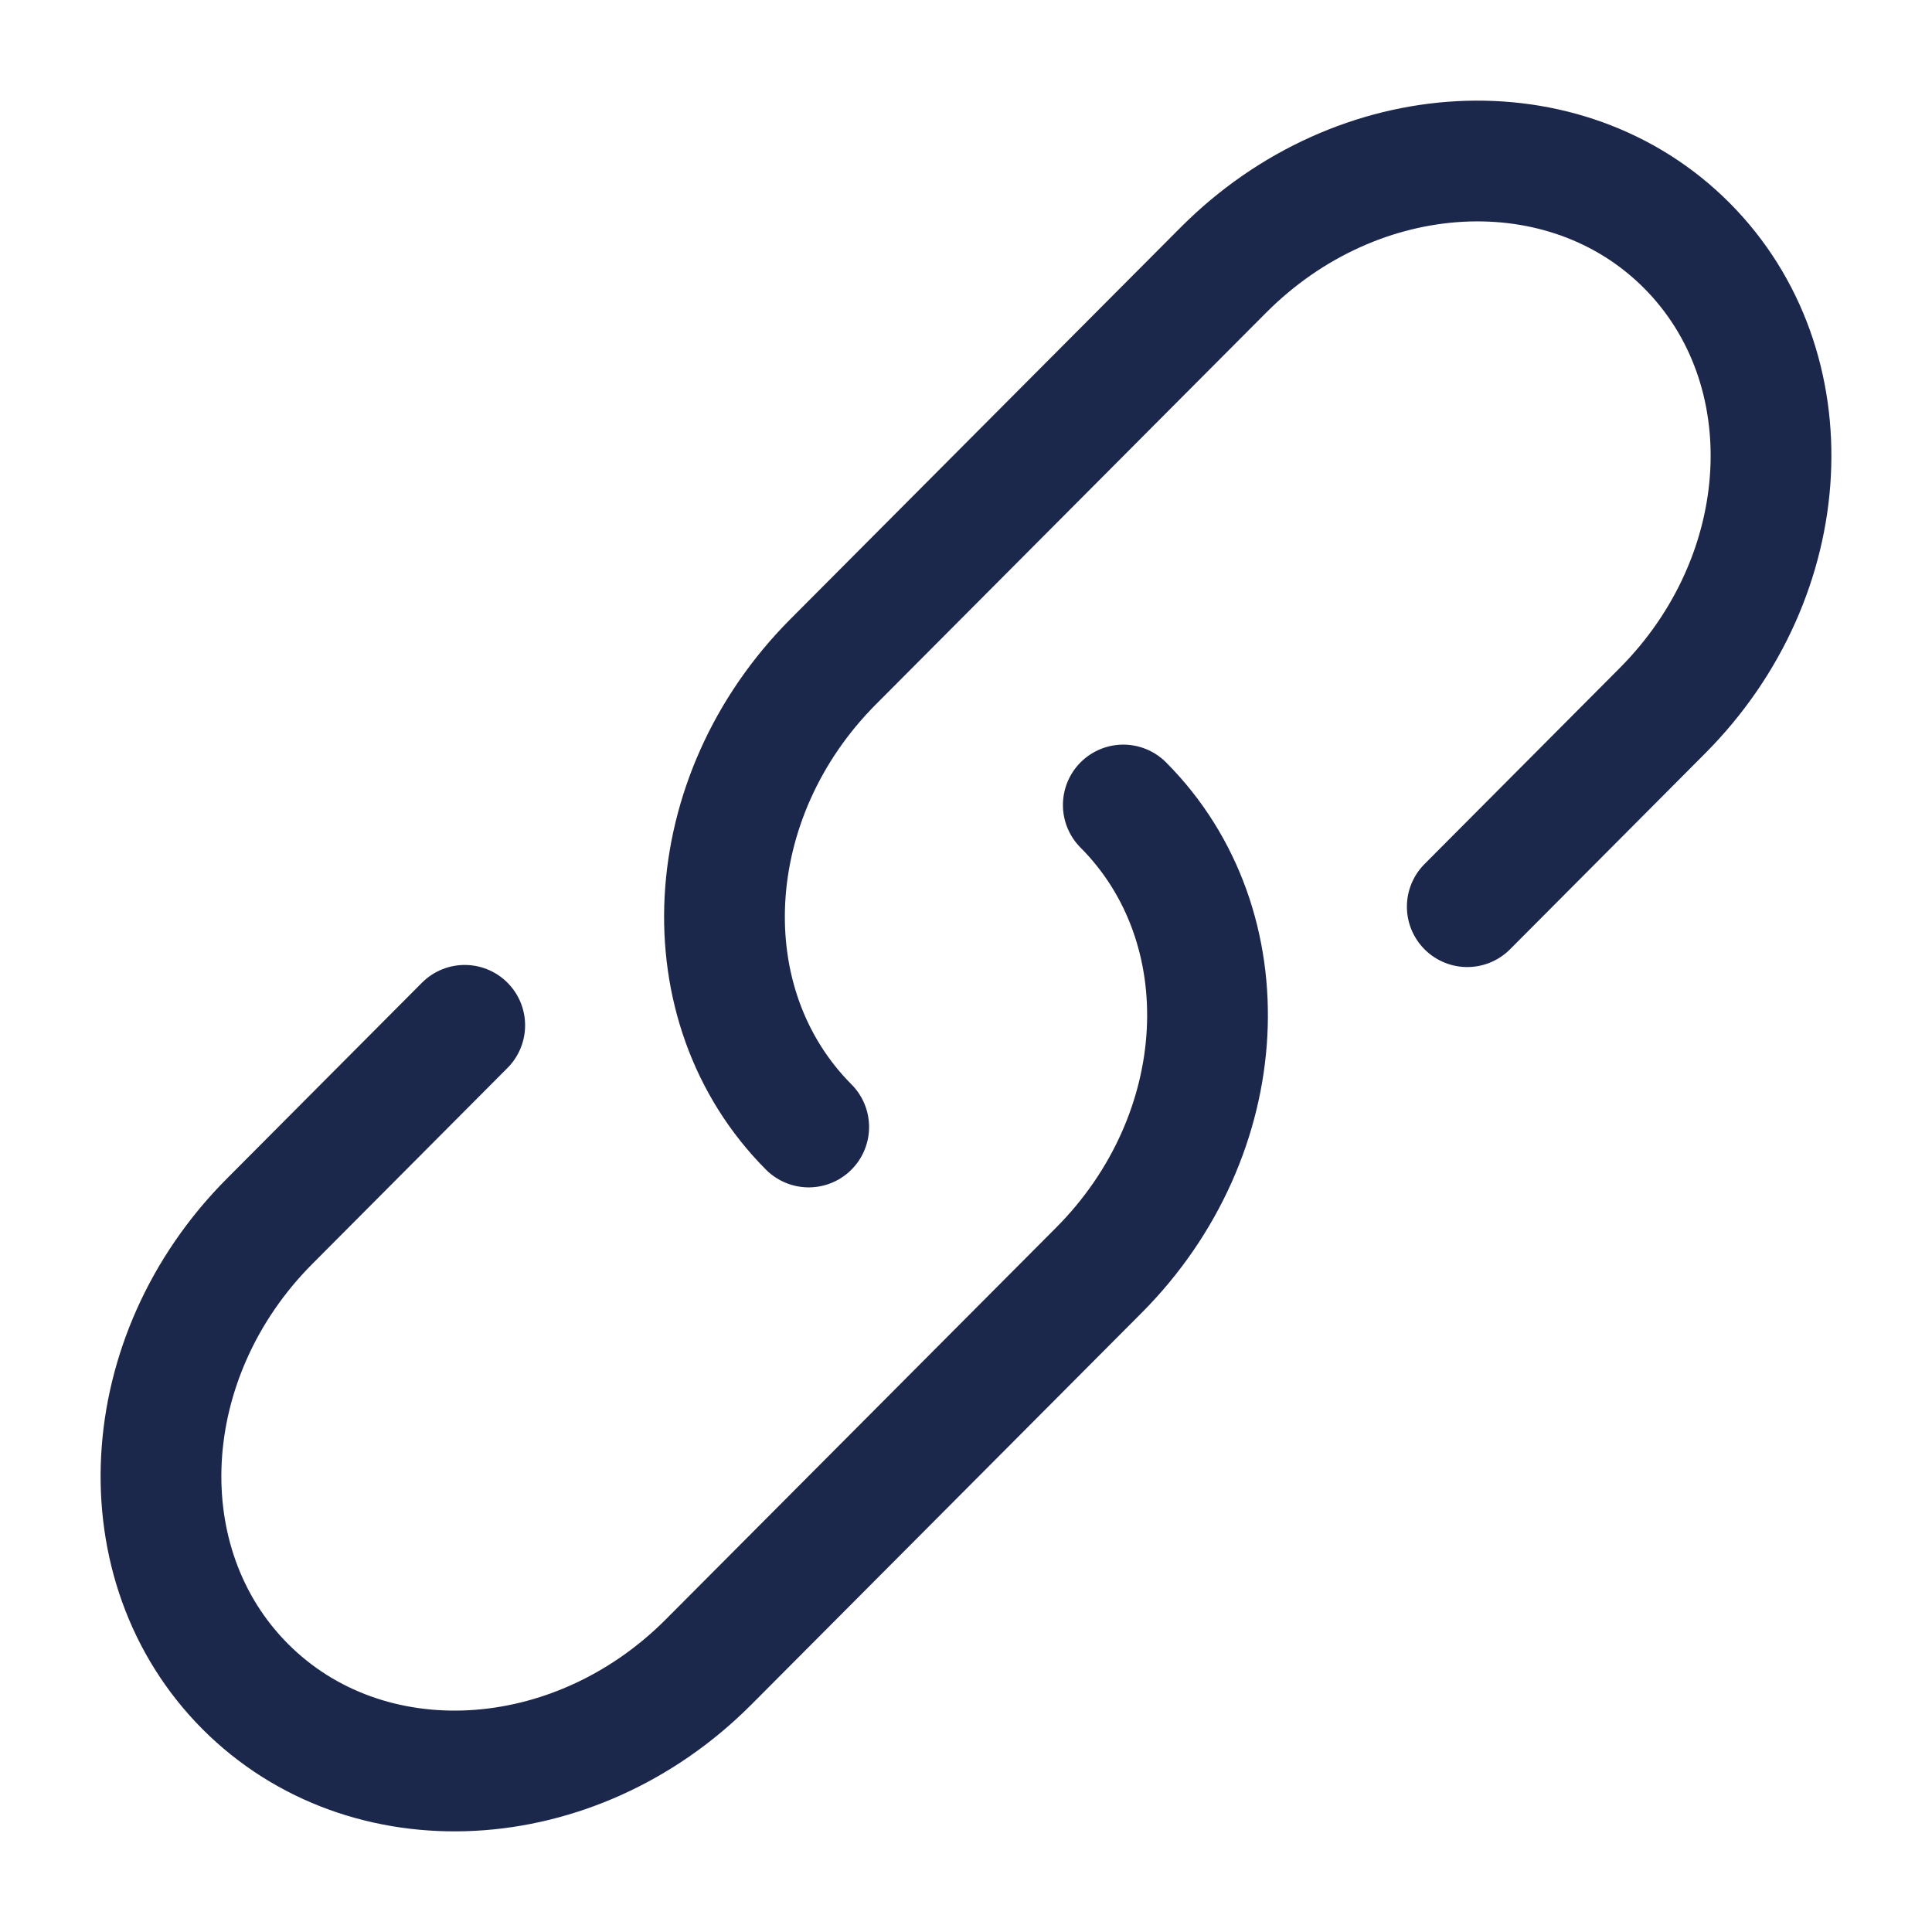
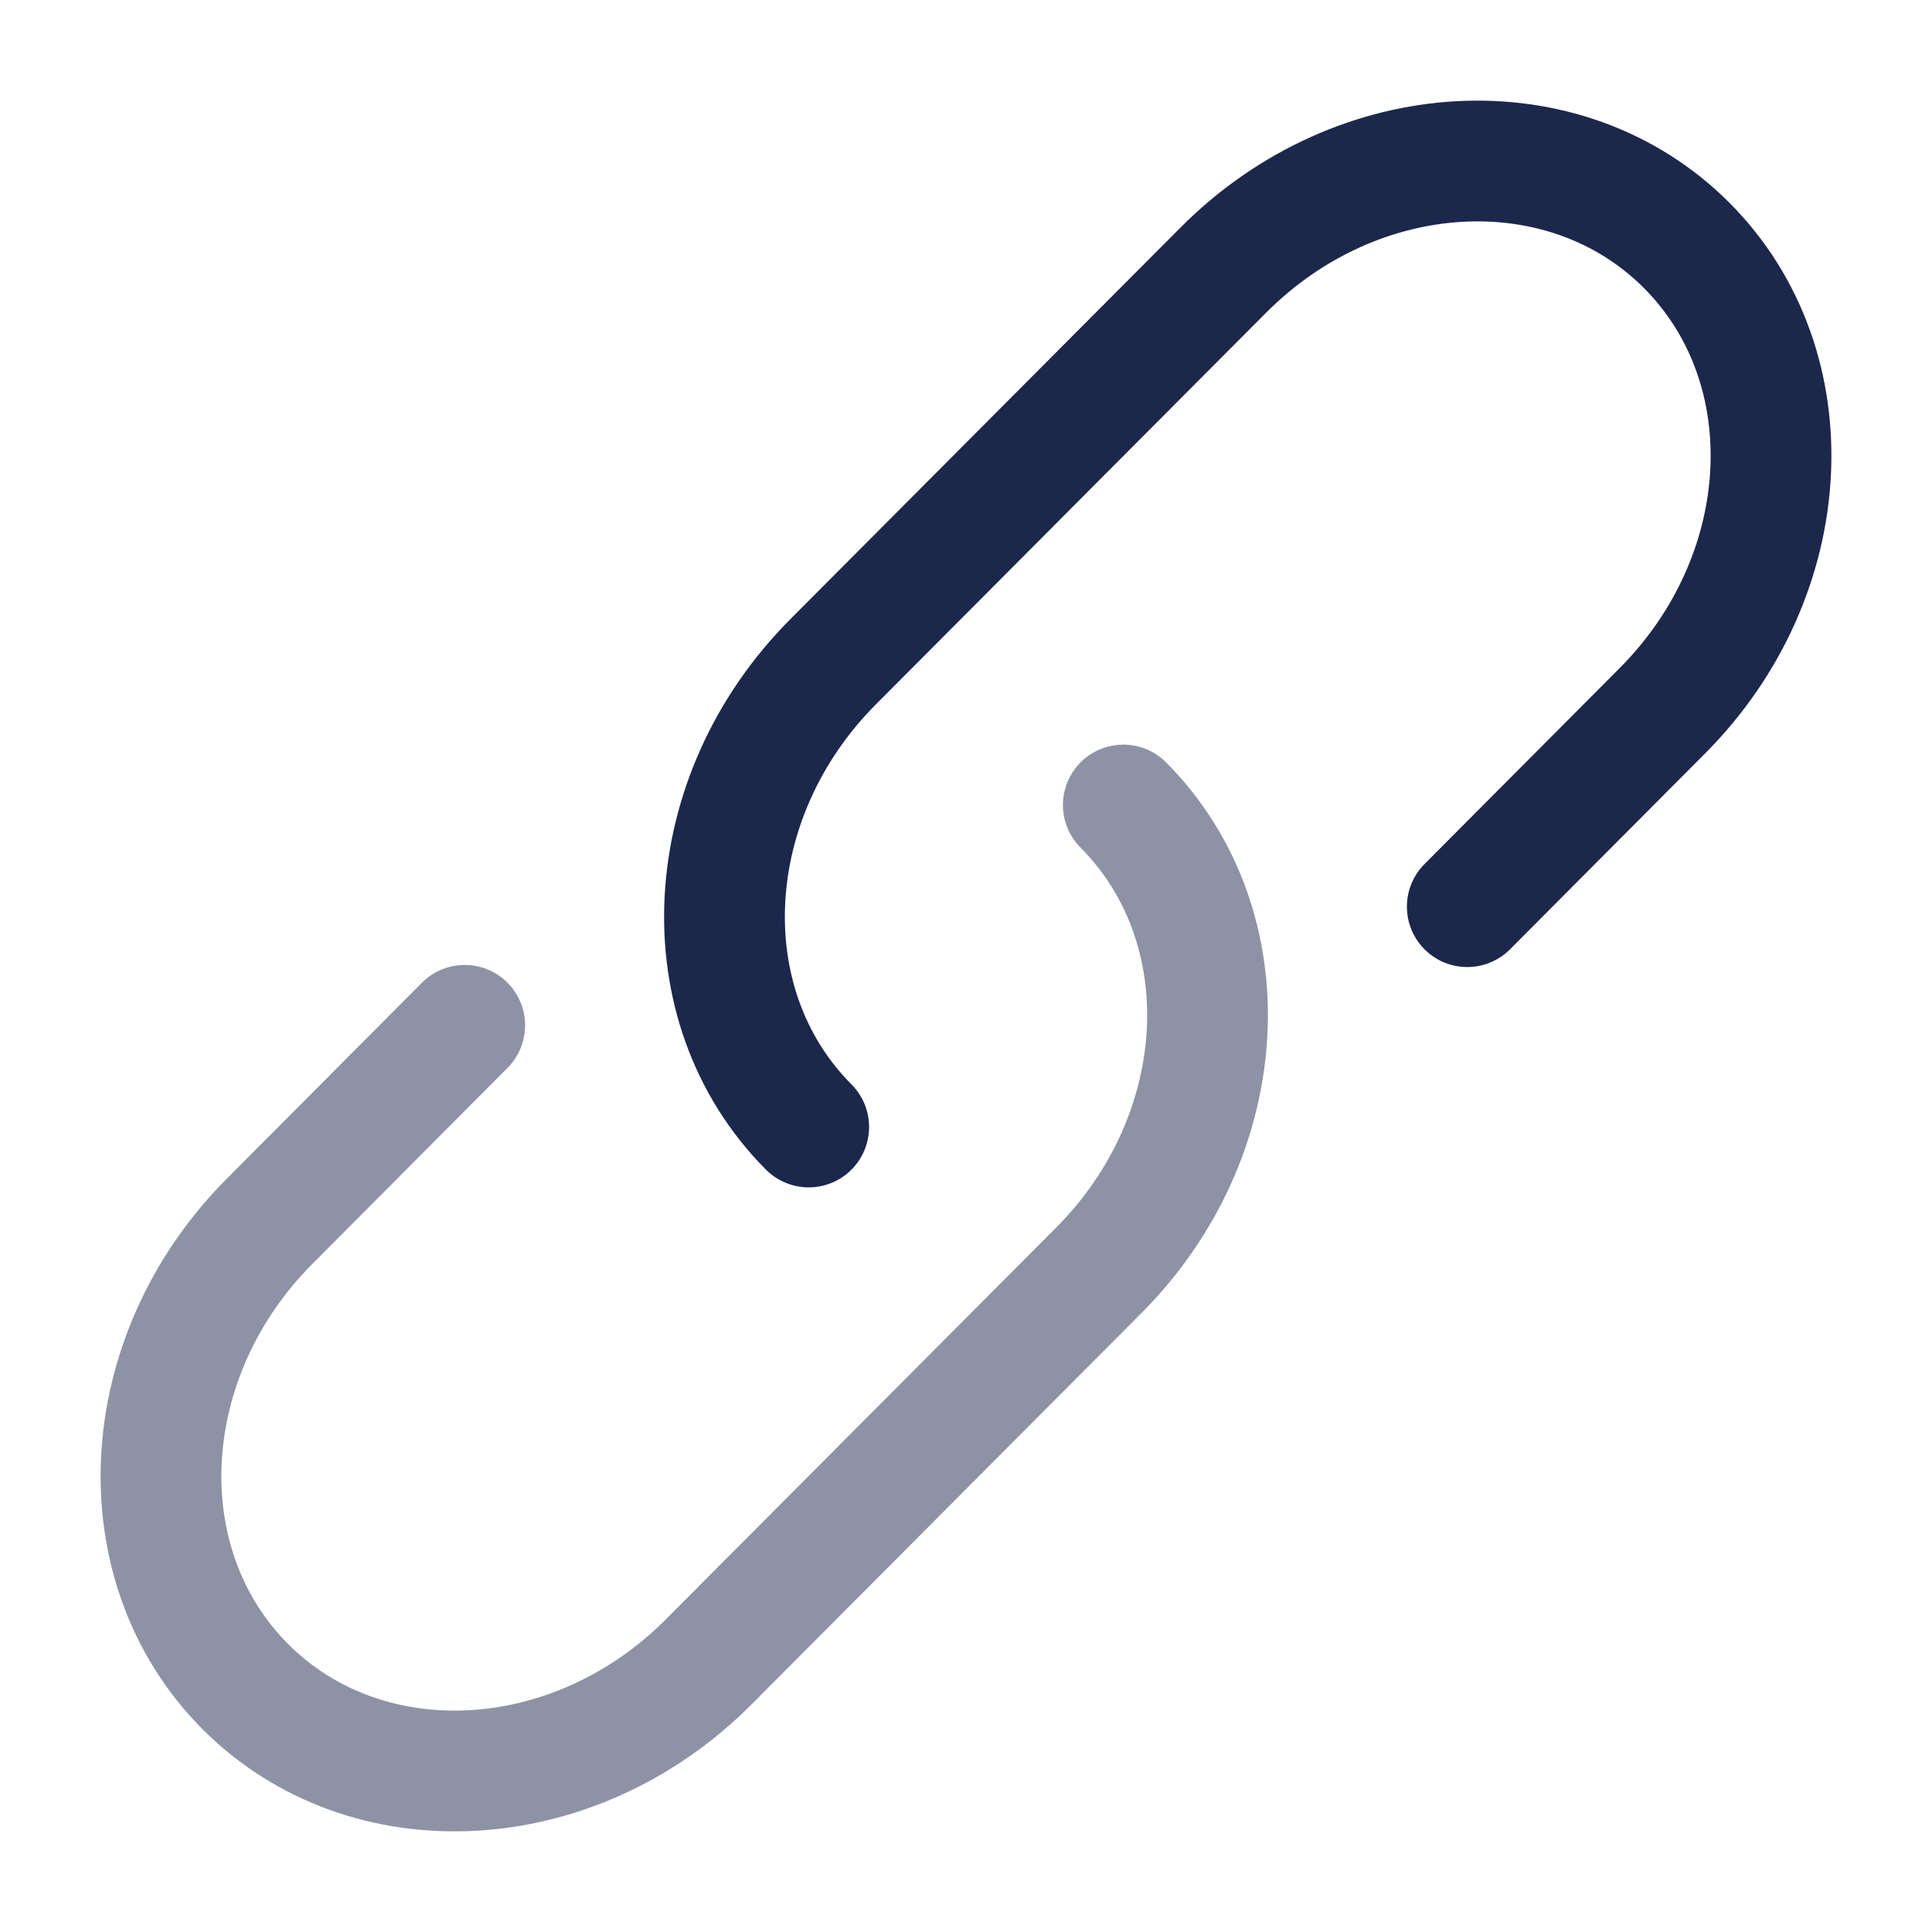
<svg xmlns="http://www.w3.org/2000/svg" width="800px" height="800px" viewBox="0 0 24 24" fill="none">
  <path d="M10.046 14C8.54 12.488 8.676 9.901 10.349 8.221L15.197 3.355C16.87 1.675 19.448 1.539 20.954 3.05C22.46 4.562 22.324 7.15 20.651 8.829L18.227 11.263" stroke="#1C274C" stroke-width="1.5" stroke-linecap="round" />
-   <path d="M13.954 10C15.46 11.512 15.324 14.099 13.651 15.779L11.227 18.212L8.803 20.645C7.13 22.325 4.552 22.461 3.046 20.95C1.54 19.438 1.676 16.85 3.349 15.171L5.773 12.737" stroke="#1C274C" stroke-width="1.5" stroke-linecap="round" />
+   <path opacity="0.5" d="M13.954 10C15.46 11.512 15.324 14.099 13.651 15.779L11.227 18.212L8.803 20.645C7.13 22.325 4.552 22.461 3.046 20.95C1.54 19.438 1.676 16.85 3.349 15.171L5.773 12.737" stroke="#1C274C" stroke-width="1.5" stroke-linecap="round" />
</svg>
